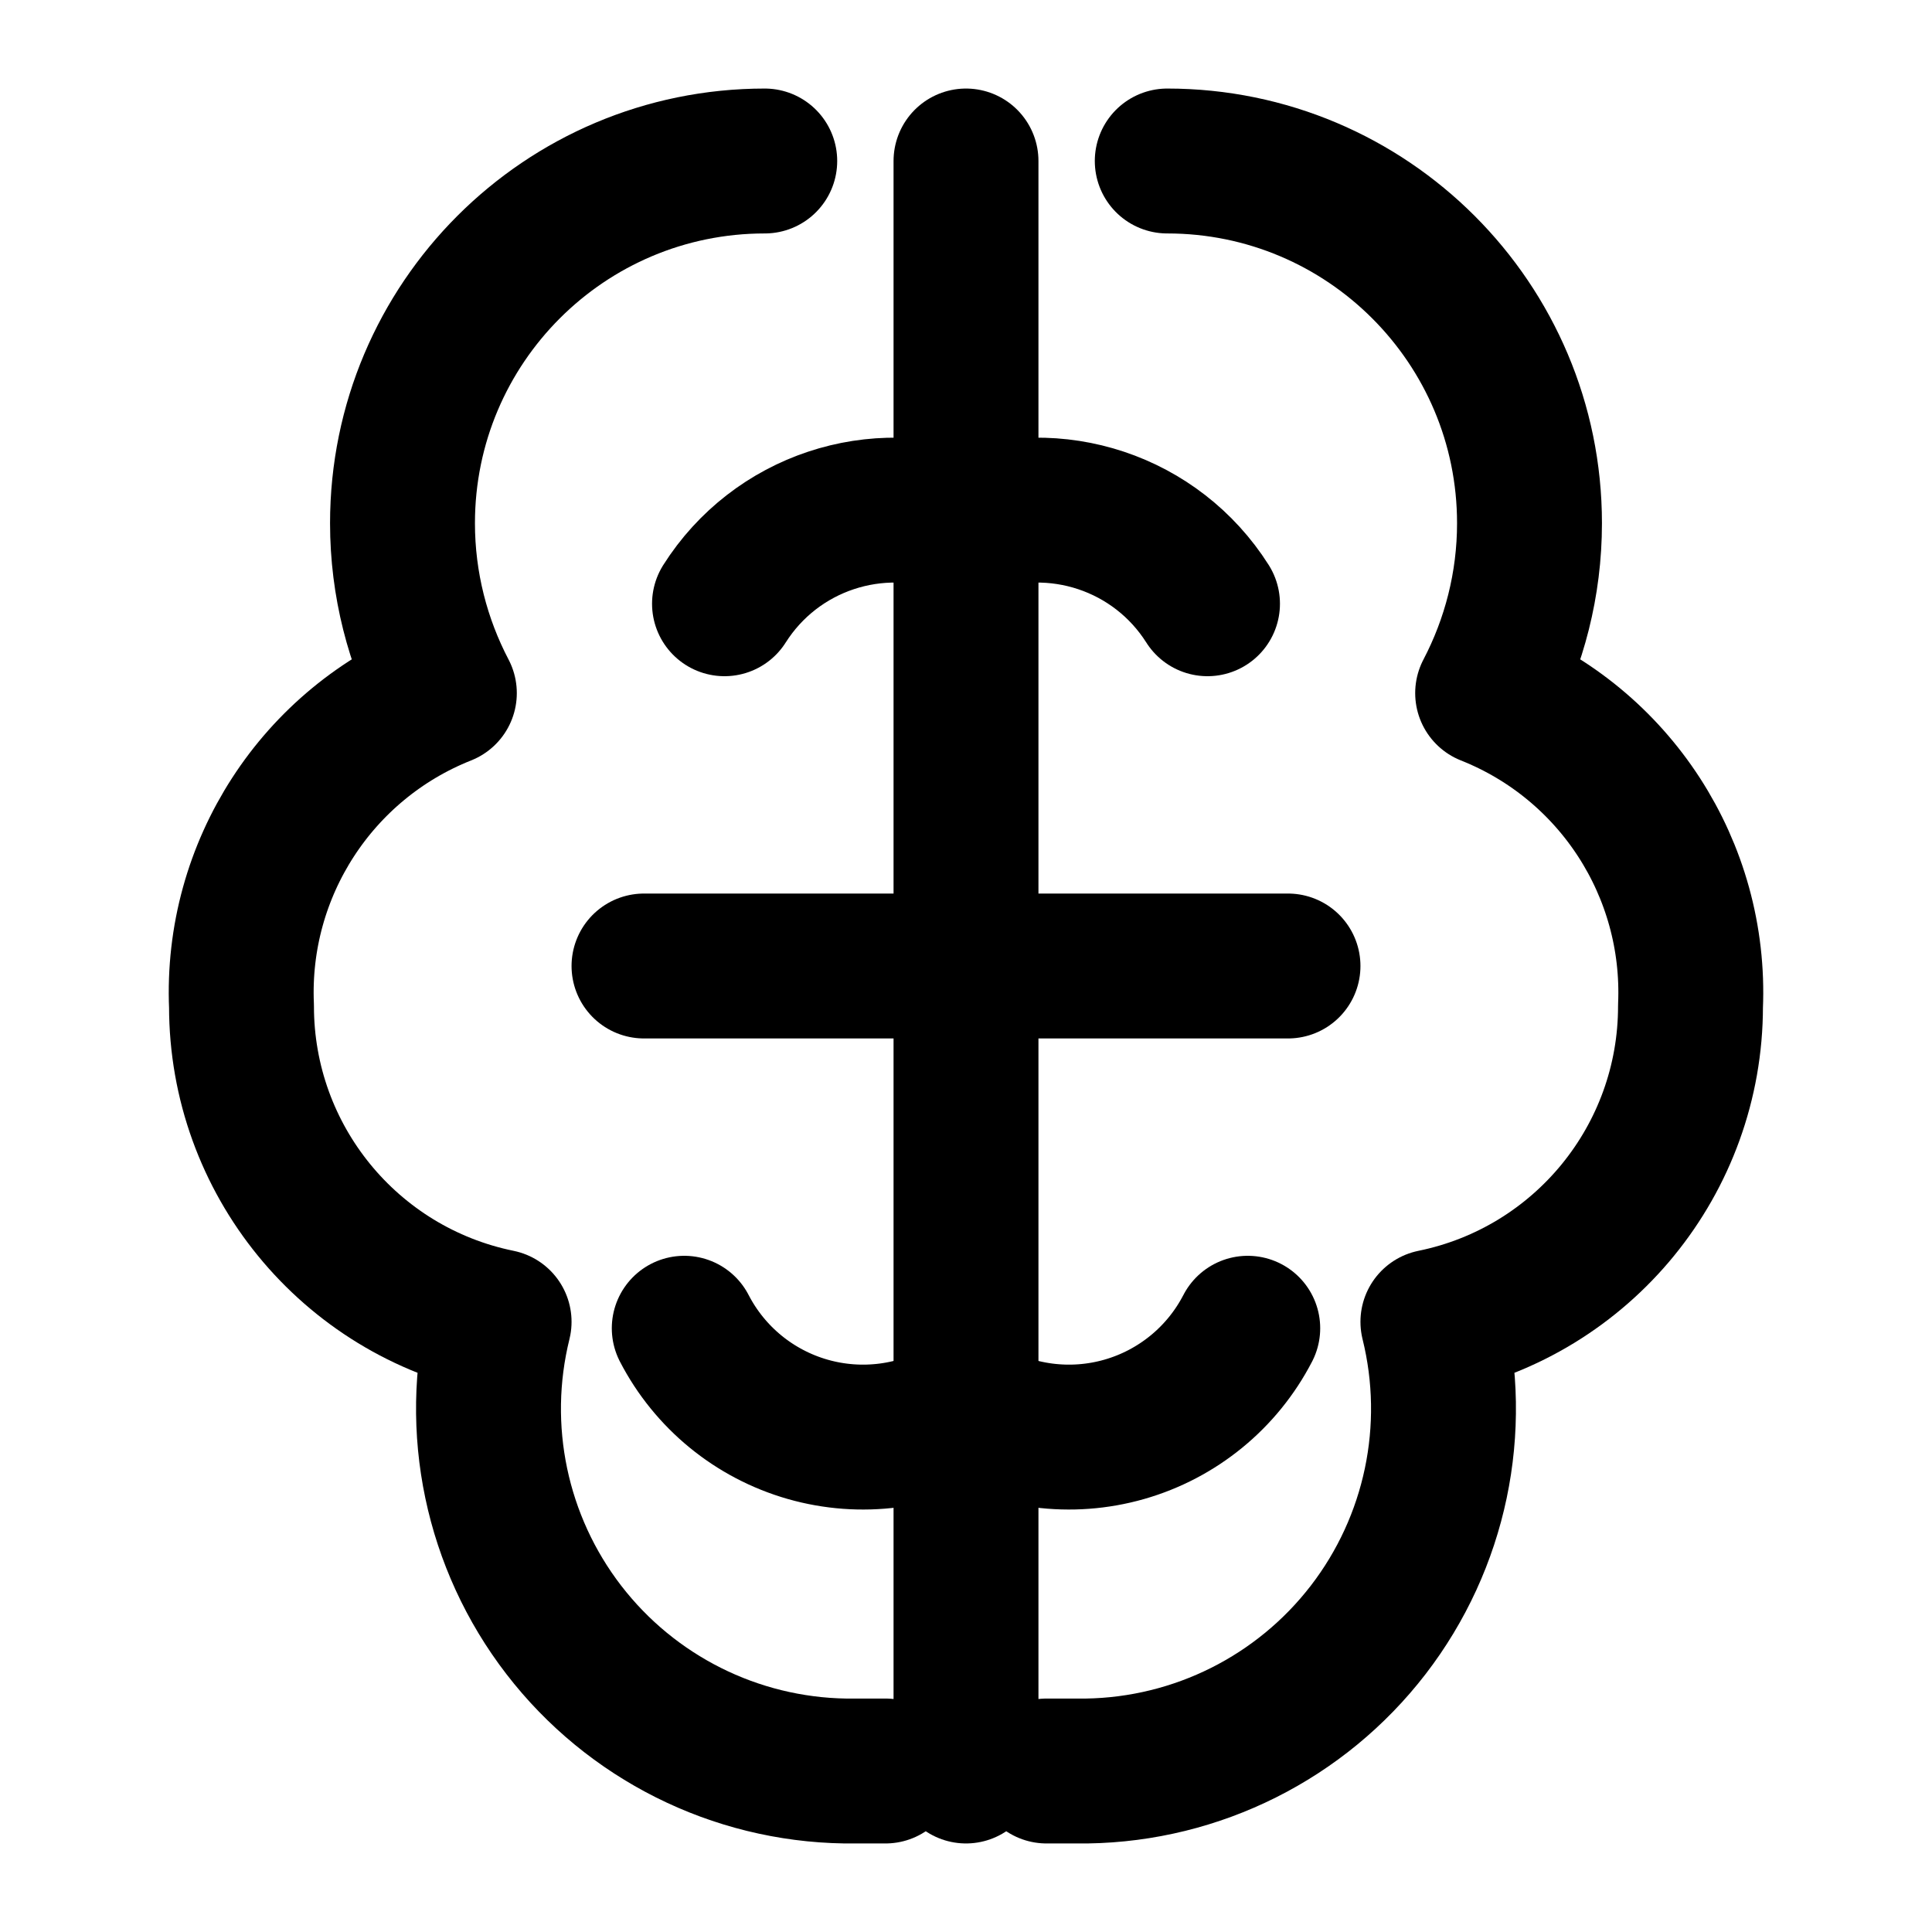
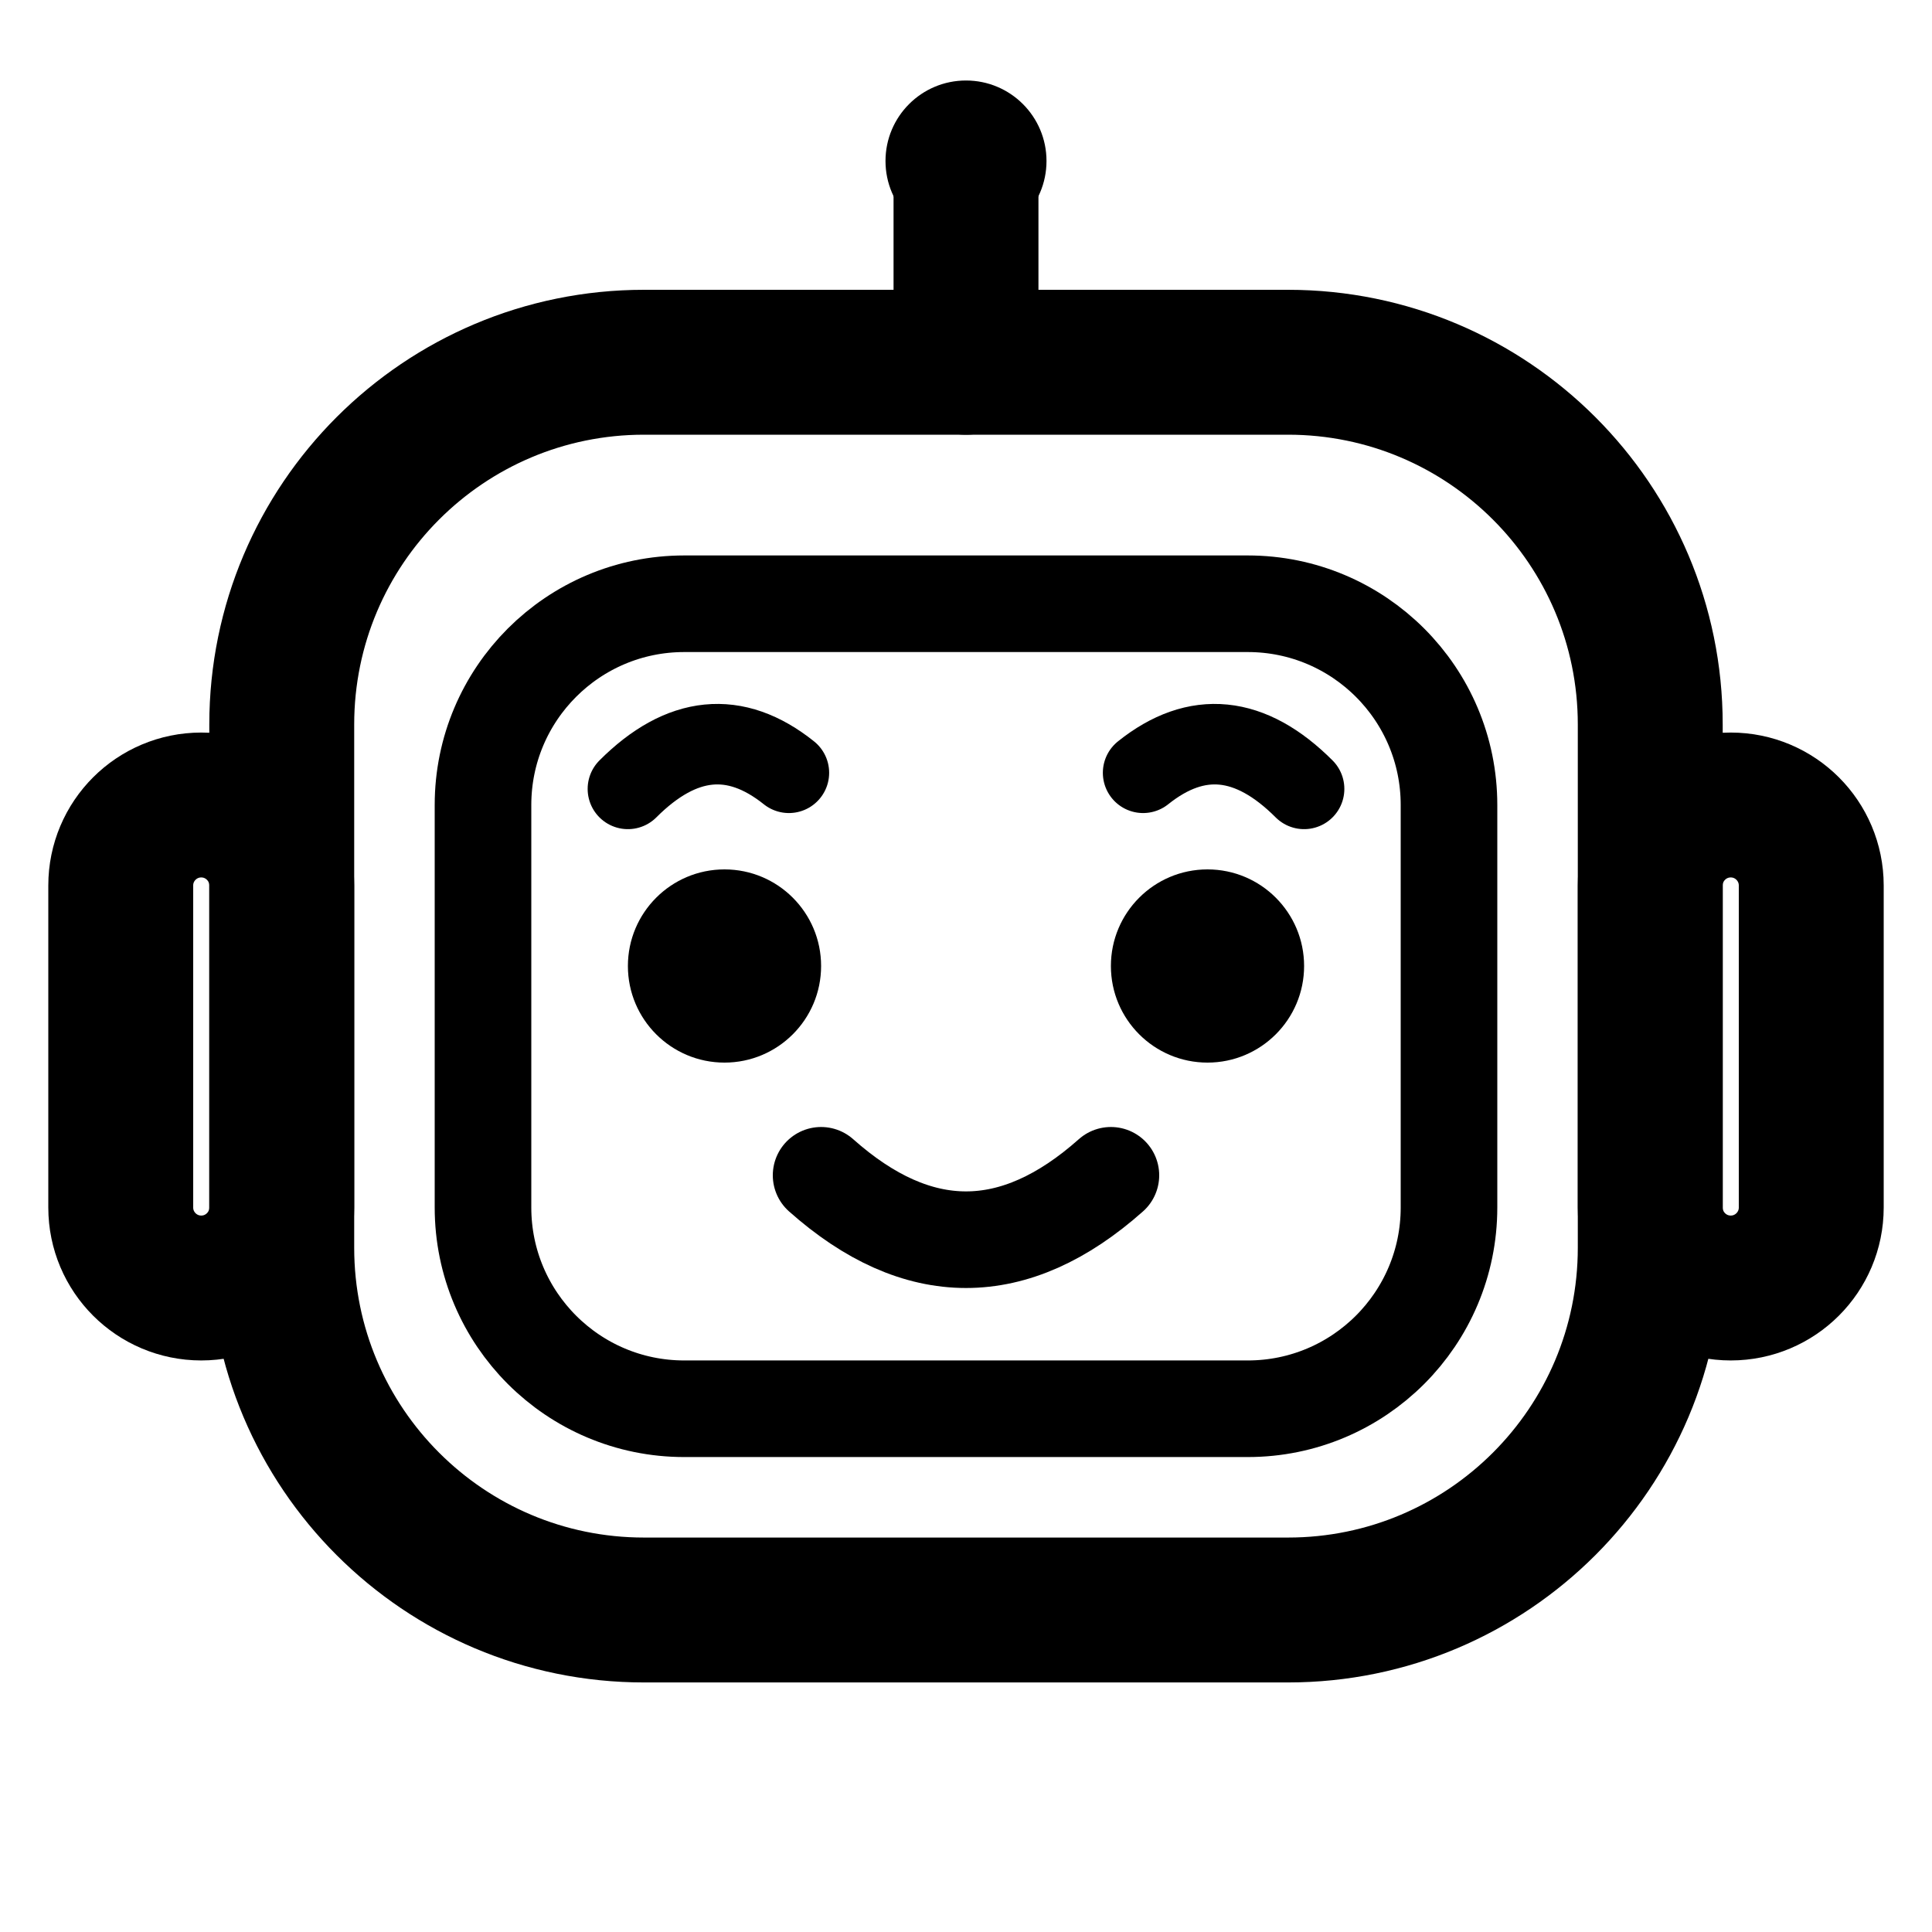
<svg xmlns="http://www.w3.org/2000/svg" viewBox="0 0 24 24" fill="none" stroke="currentColor" stroke-width="1.8" stroke-linecap="round" stroke-linejoin="round">
-   <path d="M9.5 2A4.5 4.5 0 0 0 5 6.5c0 .76.19 1.48.52 2.11A4 4 0 0 0 3 12.5a4 4 0 0 0 3.2 3.92A4.5 4.5 0 0 0 10.5 22h.5" />
-   <path d="M14.5 2A4.5 4.5 0 0 1 19 6.5c0 .76-.19 1.48-.52 2.11A4 4 0 0 1 21 12.5a4 4 0 0 1-3.2 3.92A4.5 4.5 0 0 1 13.5 22h-.5" />
-   <path d="M12 2v20" />
-   <path d="M9 7.5a2.5 2.5 0 0 1 3-1" />
-   <path d="M15 7.5a2.5 2.5 0 0 0-3-1" />
-   <path d="M8 12h4" />
-   <path d="M12 12h4" />
-   <path d="M8.5 16.5a2.5 2.5 0 0 0 3.5 1" />
-   <path d="M15.5 16.5a2.5 2.5 0 0 1-3.5 1" />
+   <line x1="12" y1="2" x2="12" y2="4.5" />
+   <circle cx="12" cy="2" r="1" fill="currentColor" stroke="none" />
+   <rect x="1.5" y="10" width="2" height="6" rx="1" />
+   <rect x="20.5" y="10" width="2" height="6" rx="1" />
+   <rect x="3.5" y="4.5" width="17" height="15.5" rx="4.5" />
+   <rect x="6" y="7.5" width="12" height="10" rx="2.5" stroke-width="1.2" />
+   <path d="M7.8 9.8 Q8.8 8.8 9.8 9.6" stroke-width="1" />
+   <path d="M14.2 9.6 Q15.2 8.8 16.2 9.8" stroke-width="1" />
+   <circle cx="9" cy="12" r="1.2" fill="currentColor" stroke="none" />
+   <circle cx="15" cy="12" r="1.2" fill="currentColor" stroke="none" />
+   <path d="M10.2 14.6 Q12 16.2 13.8 14.6" stroke-width="1.2" fill="none" />
</svg>
